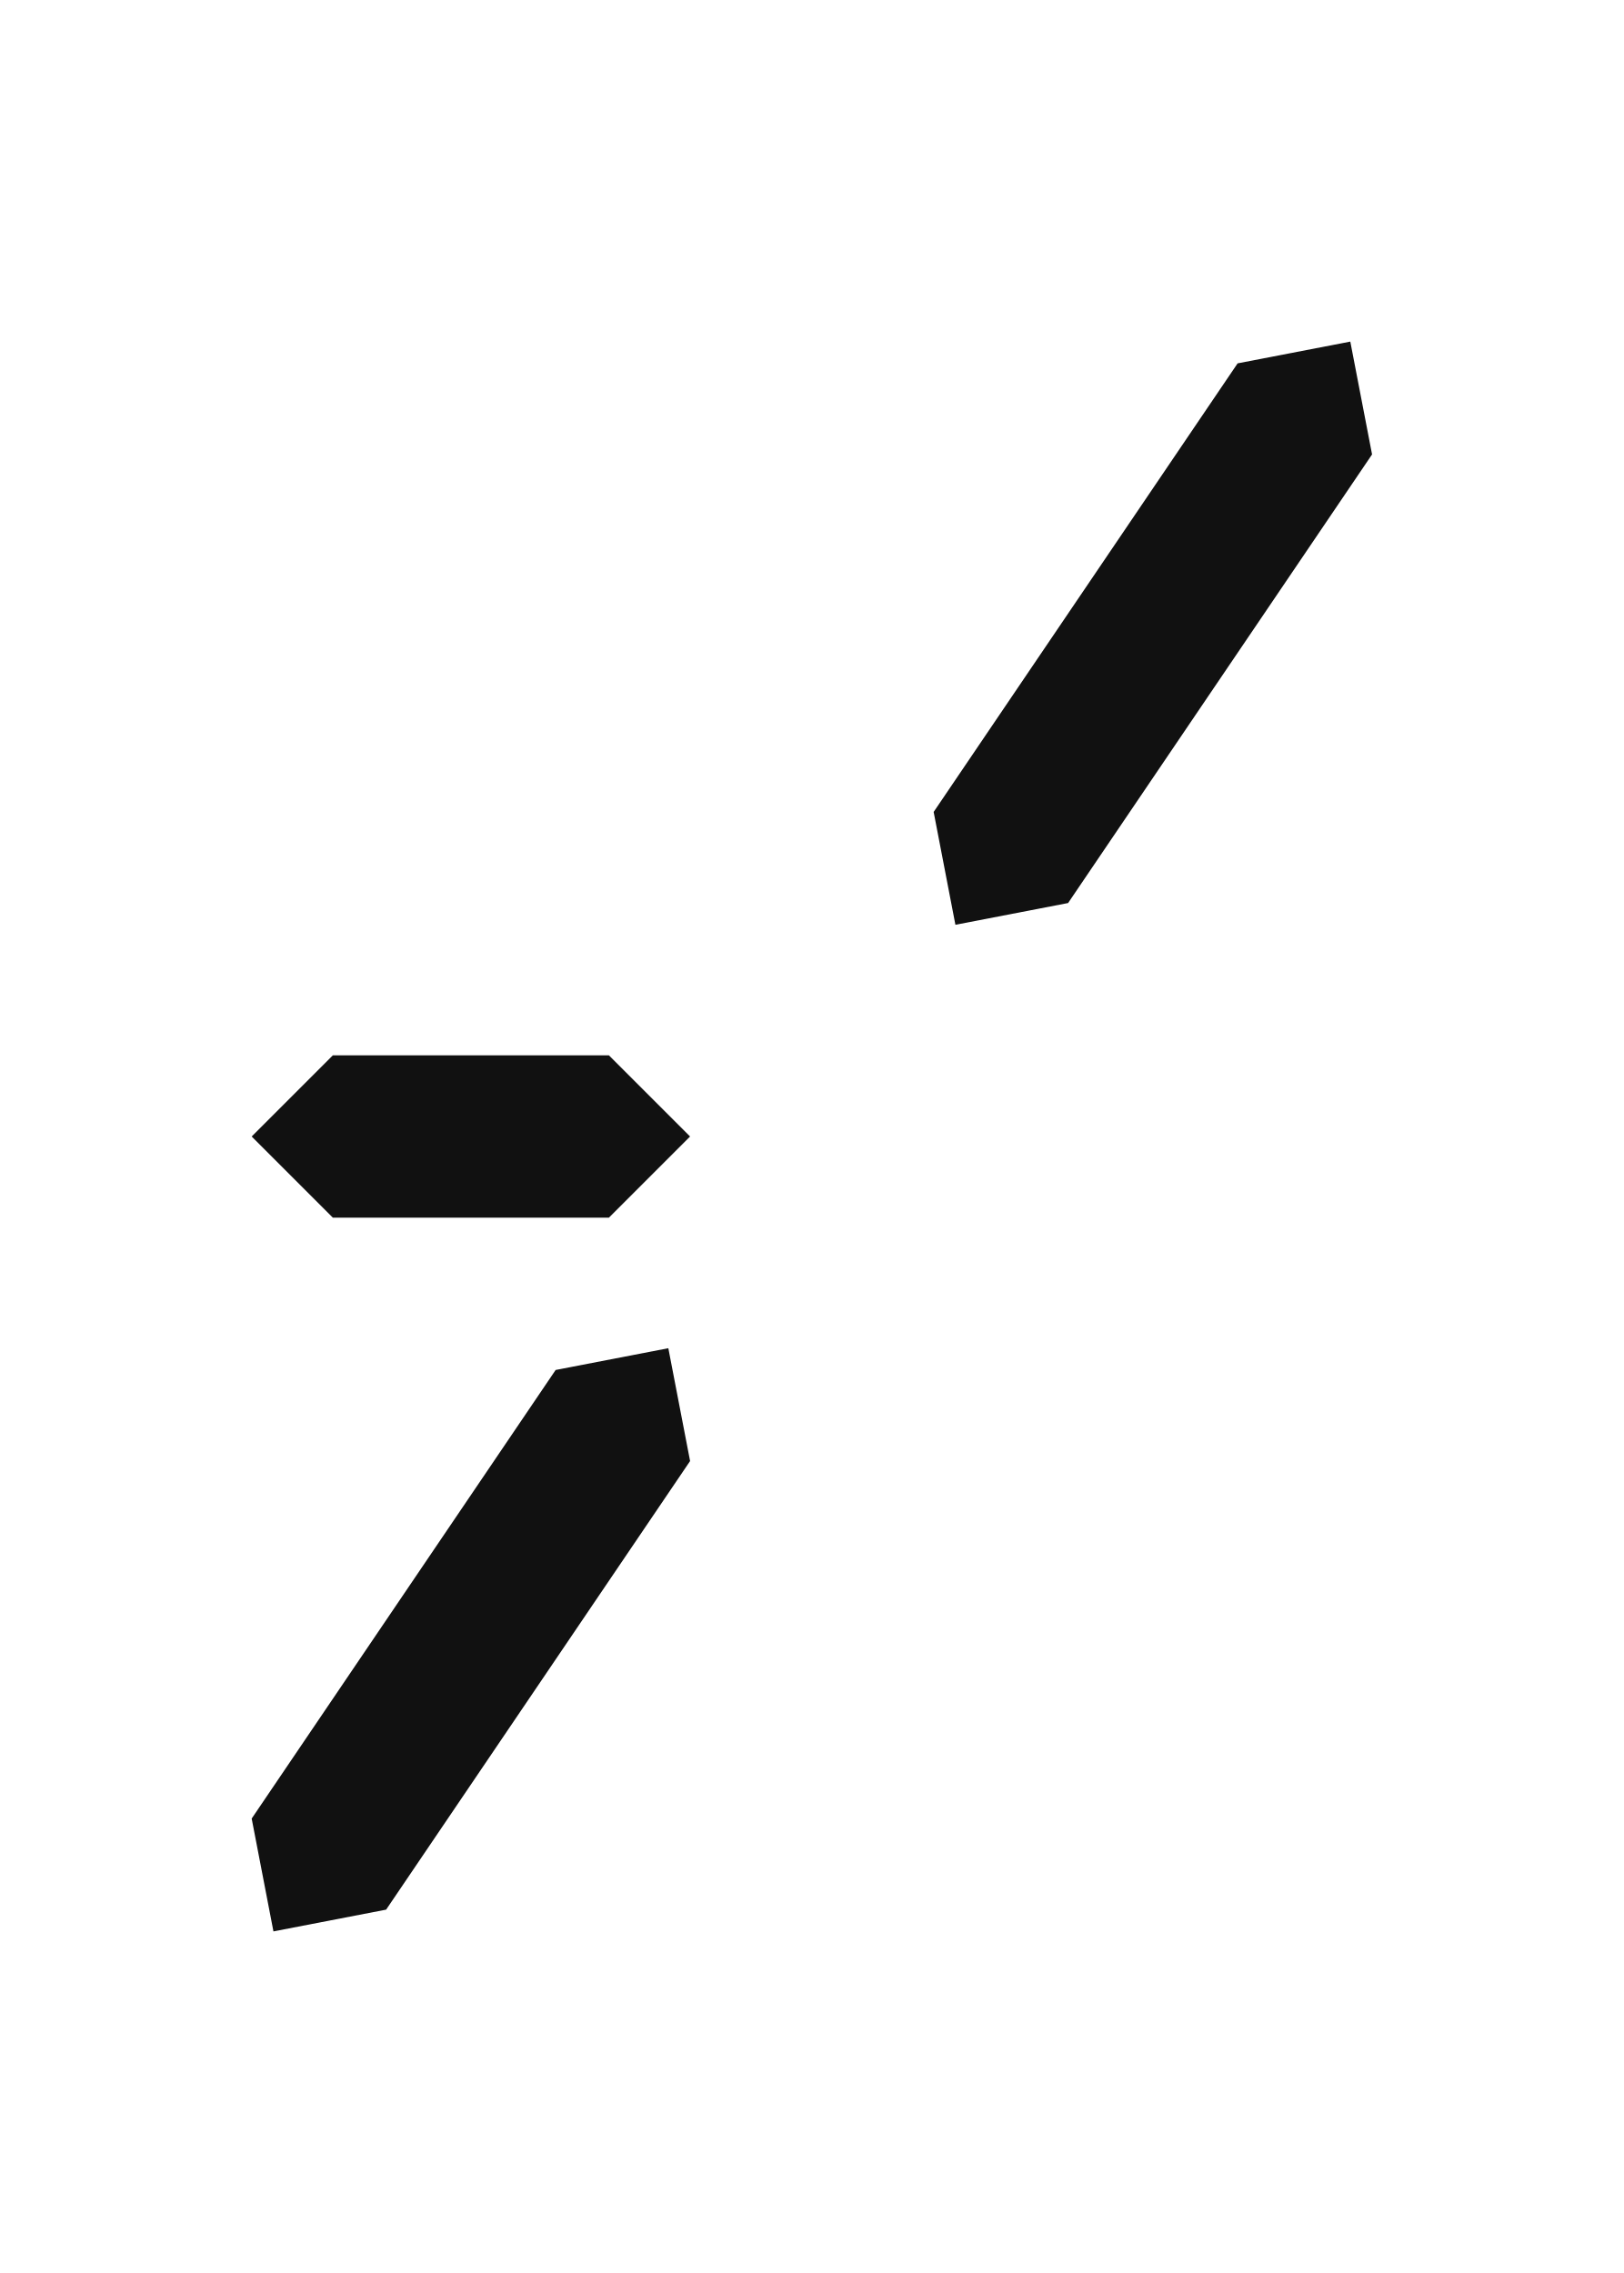
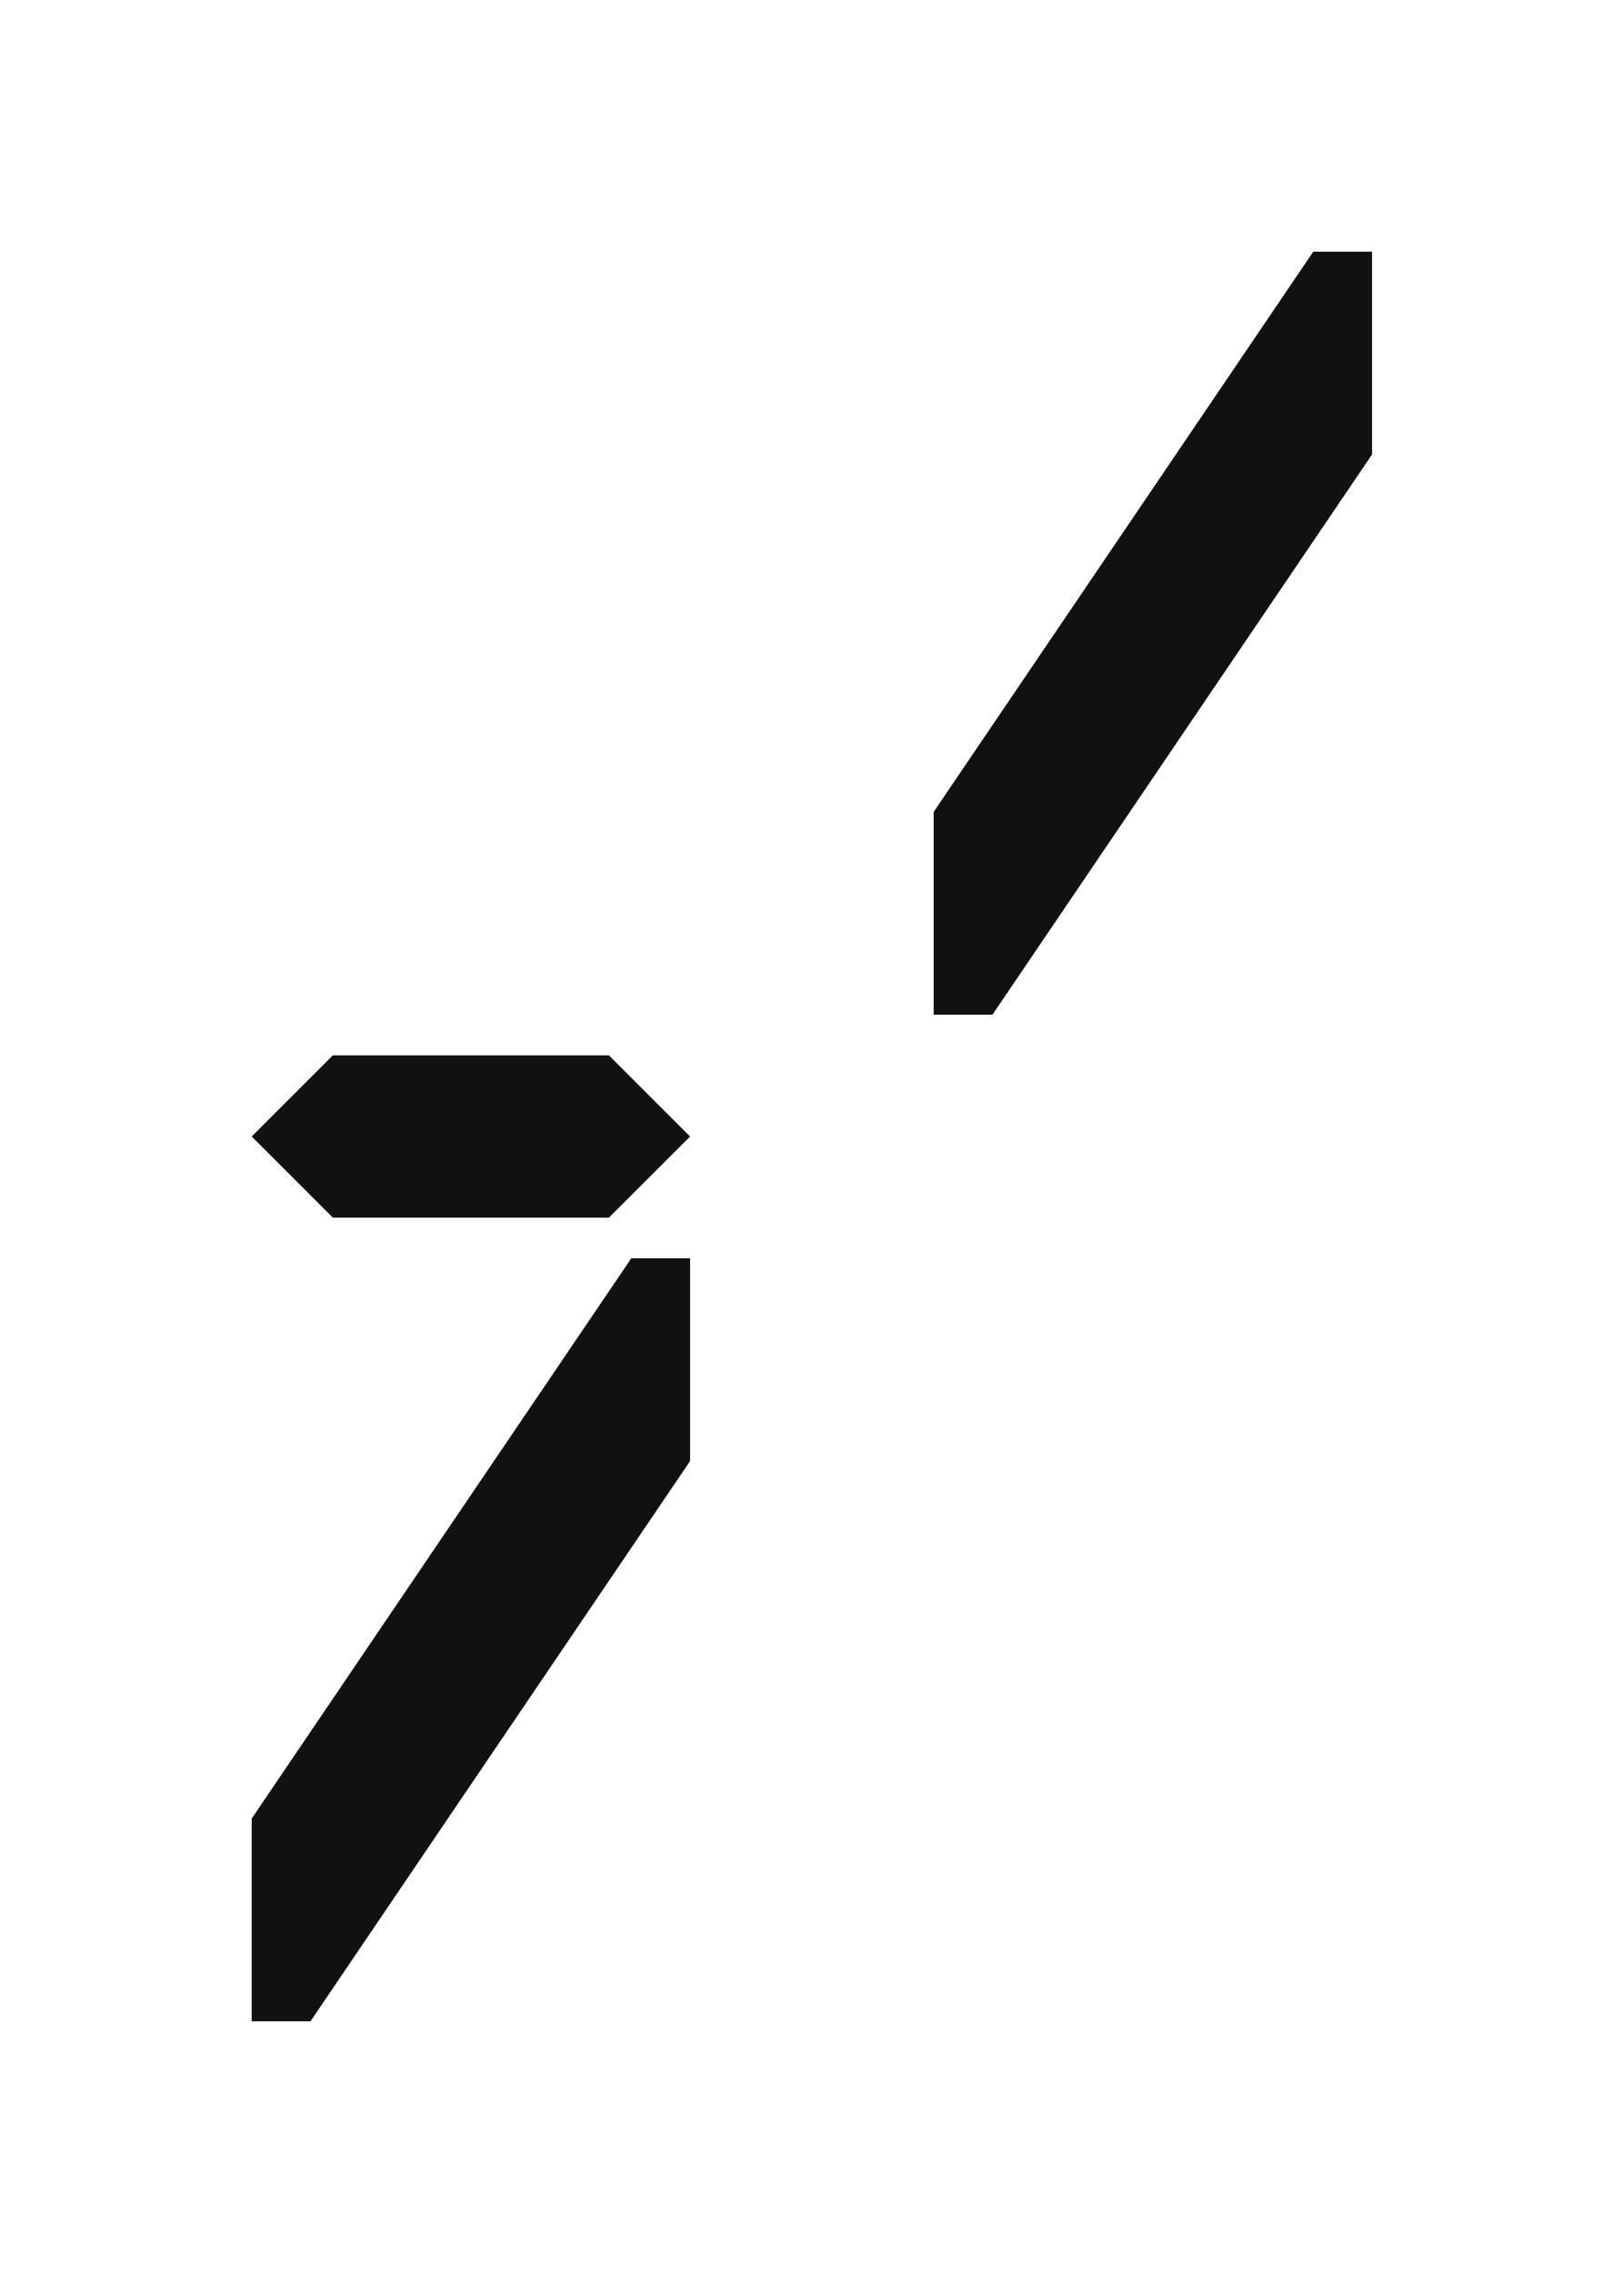
<svg xmlns="http://www.w3.org/2000/svg" viewBox="0 0 100 140" width="100" height="140">
-   <polygon data-seg="5" points="83.16,21.04 76.22,22.38 57.50,50.01 58.84,56.96 65.78,55.62 84.50,27.99" fill="#111111" />
+   <polygon data-seg="5" points="80.88,15.50 84.50,15.50 84.50,27.99 61.12,62.50 57.50,62.50 57.50,50.01" fill="#111111" />
  <polygon data-seg="7" points="15.50,70.00 20.50,75.00 37.50,75.00 42.50,70.00 37.50,65.00 20.50,65.00" fill="#111111" />
-   <polygon data-seg="A" points="41.16,83.04 34.22,84.38 15.50,112.01 16.84,118.96 23.78,117.62 42.50,89.99" fill="#111111" />
+   <polygon data-seg="A" points="38.88,77.50 42.50,77.50 42.50,89.99 19.12,124.50 15.50,124.50 15.50,112.01" fill="#111111" />
</svg>
